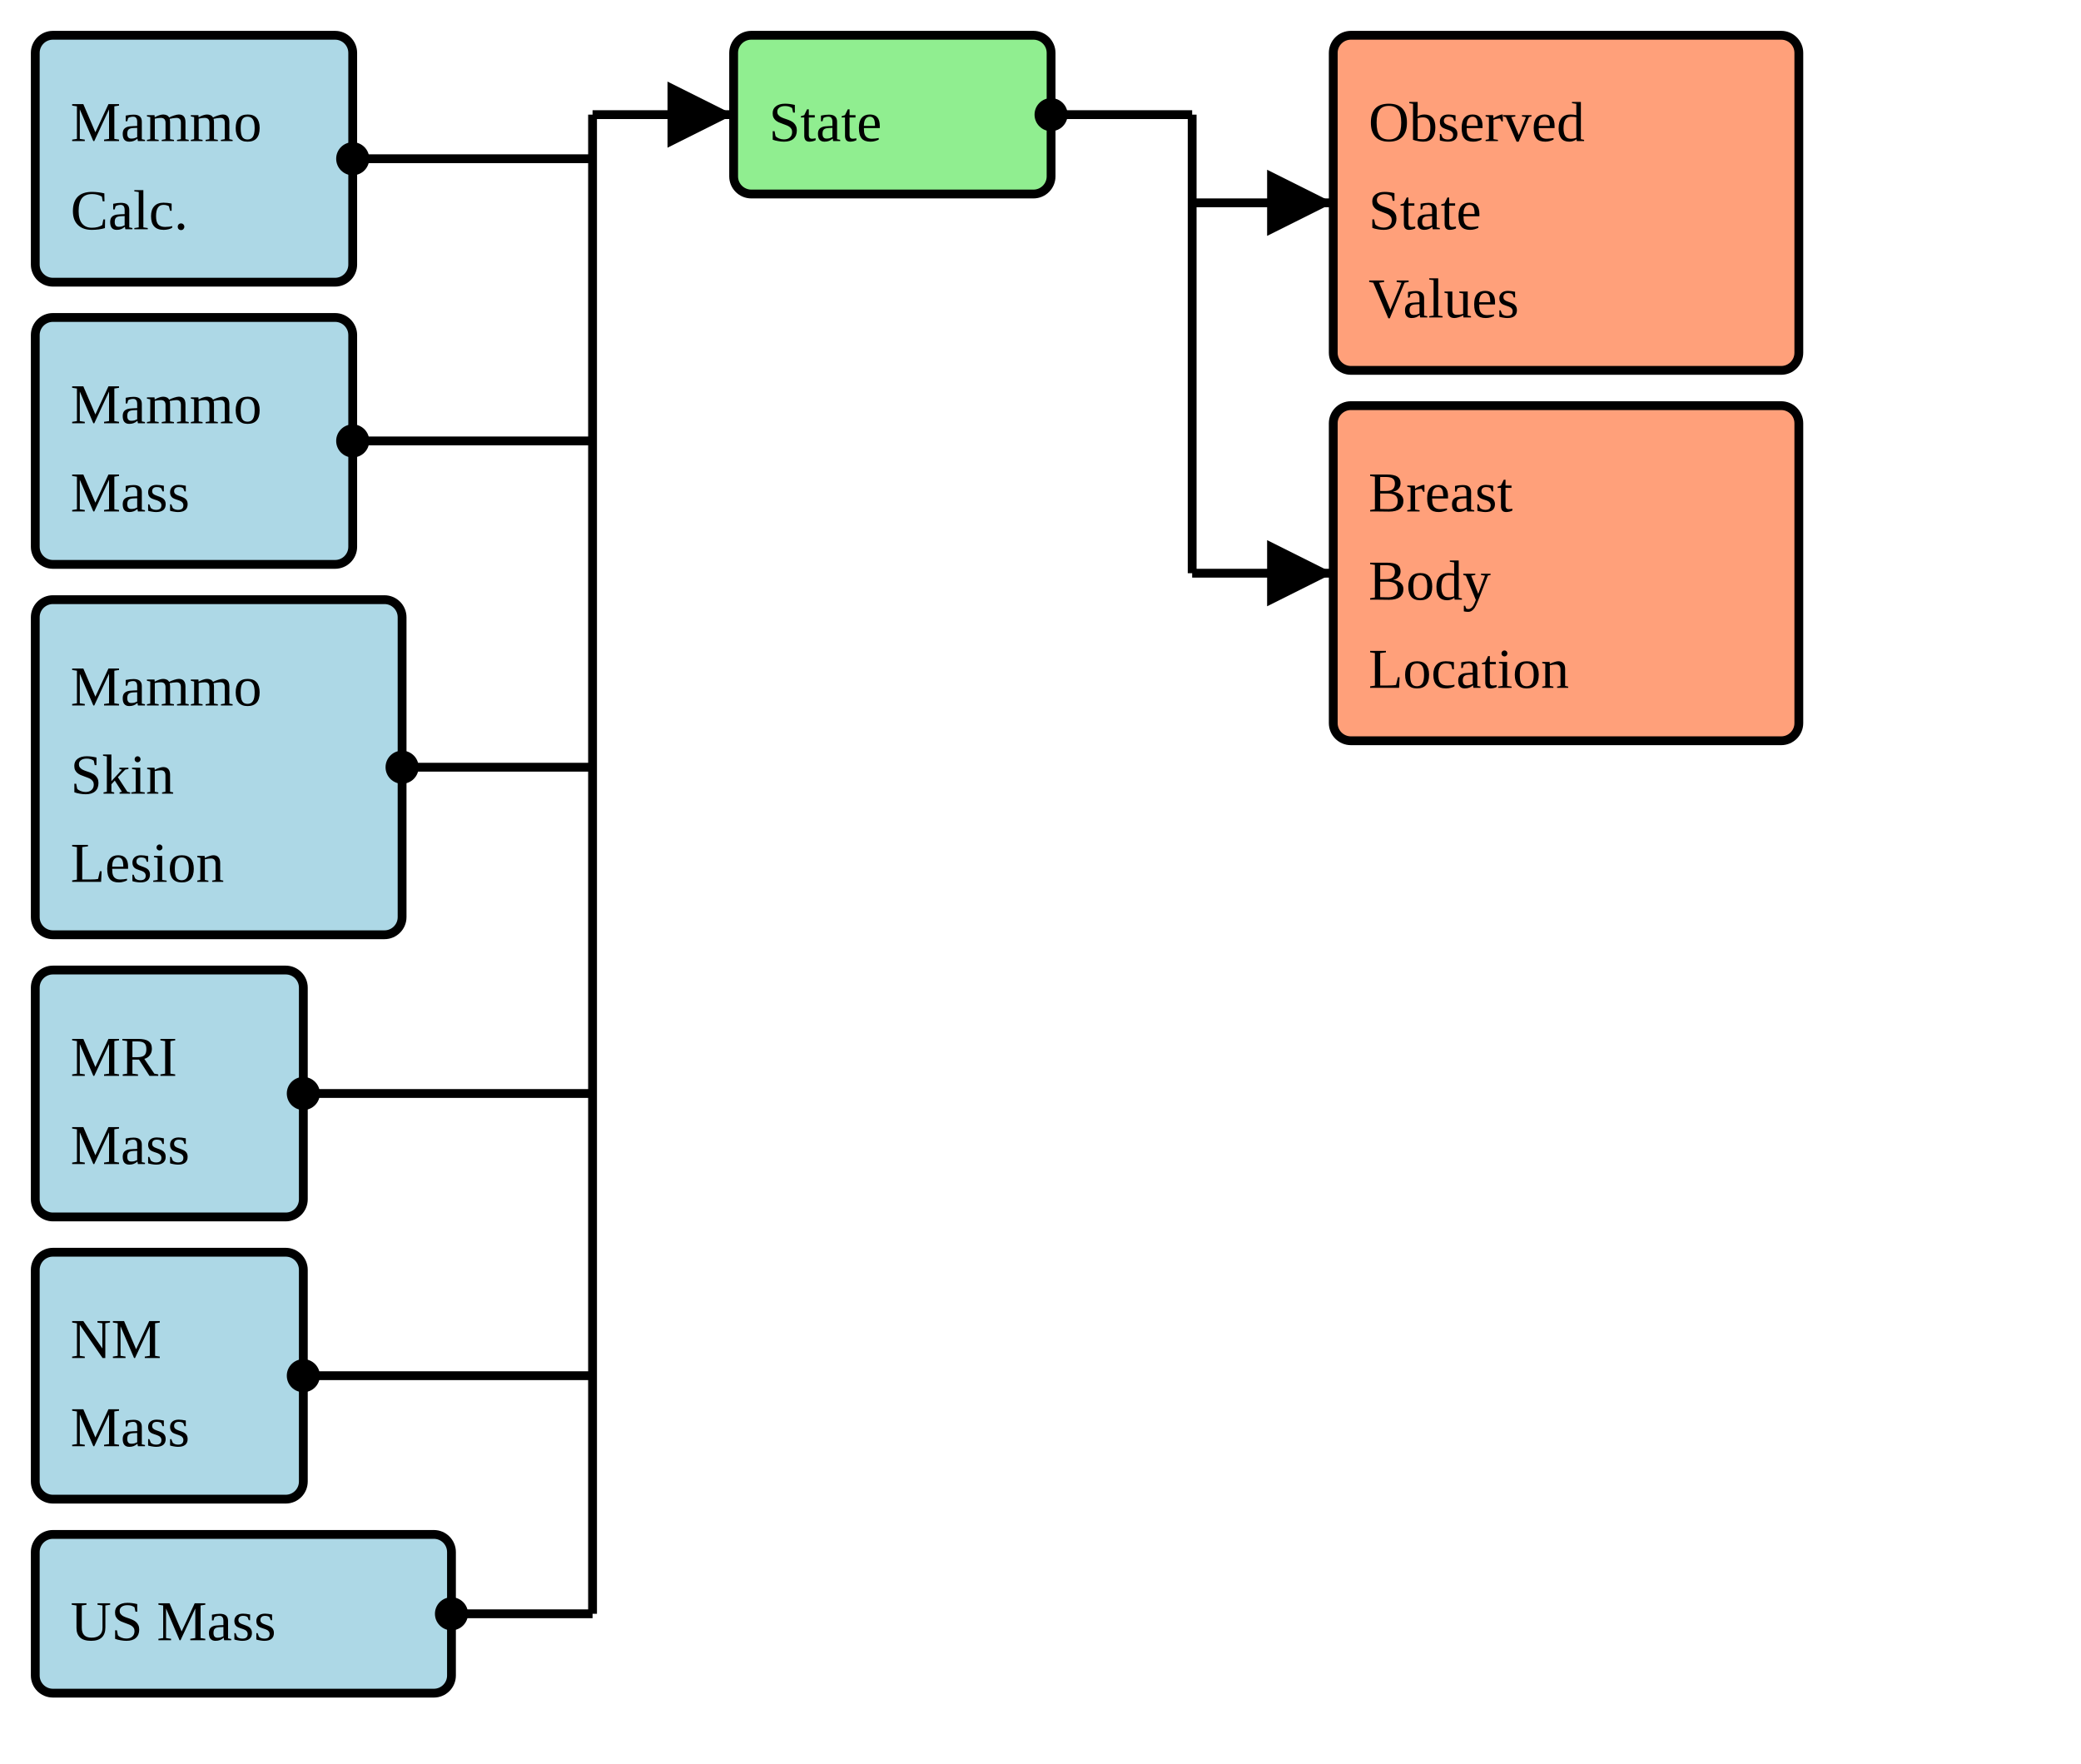
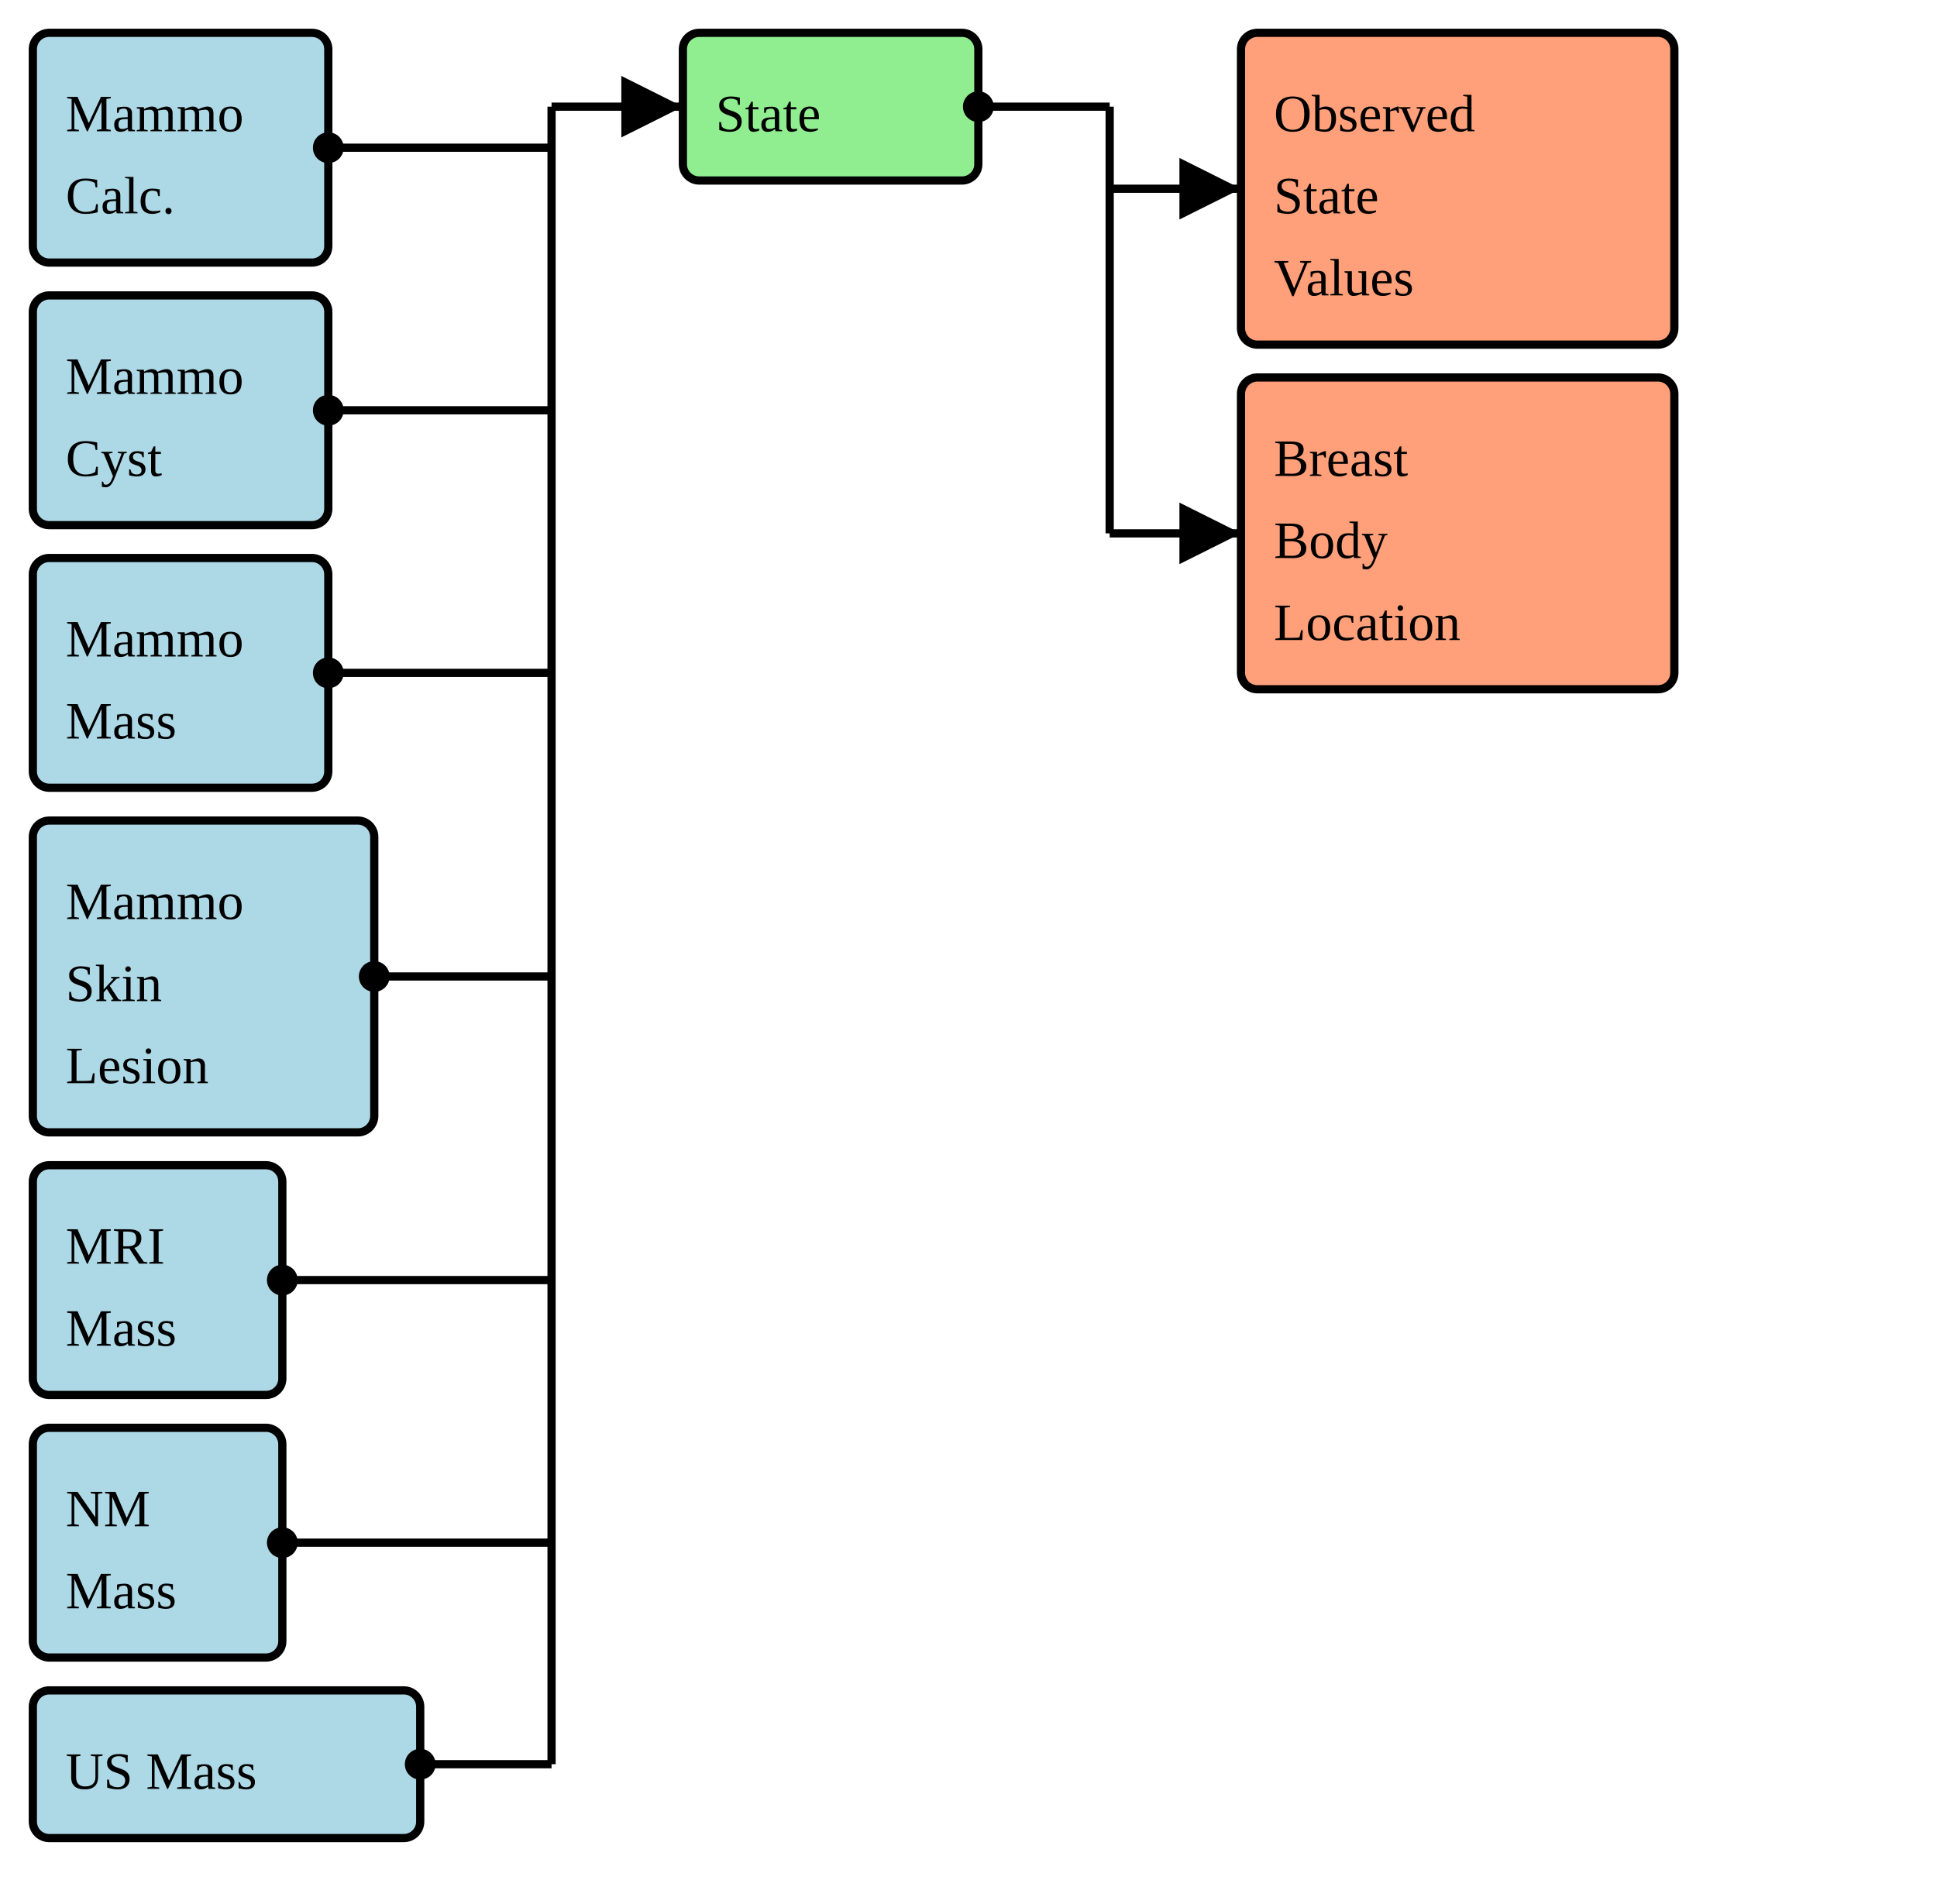
- <svg xmlns="http://www.w3.org/2000/svg" version="1.1" width="442.5" height="375">
+ <svg xmlns="http://www.w3.org/2000/svg" version="1.1" width="442.5" height="435">
  <defs>
    <marker id="arrowStart" markerWidth="3.75" markerHeight="3.75" markerUnits="px" refX="1.875" refY="1.875">
      <circle fill="Black" stroke-width="0" cx="1.875" cy="1.875" r="1.875" />
    </marker>
    <marker id="arrowEnd" markerWidth="7.5" markerHeight="7.5" markerUnits="px" refX="7.5" refY="3.75">
      <polygon fill="Black" stroke-width="0" points="0 0 7.5 3.75 0 7.5" />
    </marker>
  </defs>
  <g>
    <g>
      <rect fill="LightBlue" stroke="Black" stroke-width="1.875" x="7.5" y="7.5" width="67.5" height="52.5" rx="3.75" ry="3.75" />
      <a href="./StructureDefinition-BreastRadMammoCalcification.html" target="_blank">
        <text x="15" y="30">Mammo</text>
      </a>
      <a href="./StructureDefinition-BreastRadMammoCalcification.html" target="_blank">
        <text x="15" y="48.75">Calc.</text>
      </a>
    </g>
    <g>
      <rect fill="LightBlue" stroke="Black" stroke-width="1.875" x="7.5" y="67.5" width="67.5" height="52.5" rx="3.75" ry="3.75" />
-       <a href="./StructureDefinition-BreastRadMammoMass.html" target="_blank">
+       <a href="./StructureDefinition-BreastRadMammoCyst.html" target="_blank">
        <text x="15" y="90">Mammo</text>
      </a>
-       <a href="./StructureDefinition-BreastRadMammoMass.html" target="_blank">
-         <text x="15" y="108.75">Mass</text>
+       <a href="./StructureDefinition-BreastRadMammoCyst.html" target="_blank">
+         <text x="15" y="108.75">Cyst</text>
      </a>
    </g>
    <g>
-       <rect fill="LightBlue" stroke="Black" stroke-width="1.875" x="7.5" y="127.5" width="78" height="71.25" rx="3.75" ry="3.75" />
-       <a href="./StructureDefinition-BreastRadMammoSkinLesion.html" target="_blank">
+       <rect fill="LightBlue" stroke="Black" stroke-width="1.875" x="7.5" y="127.5" width="67.5" height="52.5" rx="3.75" ry="3.75" />
+       <a href="./StructureDefinition-BreastRadMammoMass.html" target="_blank">
        <text x="15" y="150">Mammo</text>
      </a>
-       <a href="./StructureDefinition-BreastRadMammoSkinLesion.html" target="_blank">
-         <text x="15" y="168.75">Skin</text>
-       </a>
-       <a href="./StructureDefinition-BreastRadMammoSkinLesion.html" target="_blank">
-         <text x="15" y="187.5">Lesion</text>
+       <a href="./StructureDefinition-BreastRadMammoMass.html" target="_blank">
+         <text x="15" y="168.75">Mass</text>
      </a>
    </g>
    <g>
-       <rect fill="LightBlue" stroke="Black" stroke-width="1.875" x="7.5" y="206.25" width="57" height="52.5" rx="3.75" ry="3.75" />
-       <a href="./StructureDefinition-BreastRadMRIMass.html" target="_blank">
-         <text x="15" y="228.75">MRI</text>
+       <rect fill="LightBlue" stroke="Black" stroke-width="1.875" x="7.5" y="187.5" width="78" height="71.25" rx="3.75" ry="3.75" />
+       <a href="./StructureDefinition-BreastRadMammoSkinLesion.html" target="_blank">
+         <text x="15" y="210">Mammo</text>
      </a>
-       <a href="./StructureDefinition-BreastRadMRIMass.html" target="_blank">
-         <text x="15" y="247.5">Mass</text>
+       <a href="./StructureDefinition-BreastRadMammoSkinLesion.html" target="_blank">
+         <text x="15" y="228.75">Skin</text>
+       </a>
+       <a href="./StructureDefinition-BreastRadMammoSkinLesion.html" target="_blank">
+         <text x="15" y="247.5">Lesion</text>
      </a>
    </g>
    <g>
      <rect fill="LightBlue" stroke="Black" stroke-width="1.875" x="7.5" y="266.25" width="57" height="52.5" rx="3.75" ry="3.75" />
-       <a href="./StructureDefinition-BreastRadNMMass.html" target="_blank">
-         <text x="15" y="288.75">NM</text>
+       <a href="./StructureDefinition-BreastRadMRIMass.html" target="_blank">
+         <text x="15" y="288.75">MRI</text>
      </a>
-       <a href="./StructureDefinition-BreastRadNMMass.html" target="_blank">
+       <a href="./StructureDefinition-BreastRadMRIMass.html" target="_blank">
        <text x="15" y="307.5">Mass</text>
      </a>
    </g>
    <g>
-       <rect fill="LightBlue" stroke="Black" stroke-width="1.875" x="7.5" y="326.25" width="88.5" height="33.75" rx="3.75" ry="3.75" />
+       <rect fill="LightBlue" stroke="Black" stroke-width="1.875" x="7.5" y="326.25" width="57" height="52.5" rx="3.75" ry="3.75" />
+       <a href="./StructureDefinition-BreastRadNMMass.html" target="_blank">
+         <text x="15" y="348.75">NM</text>
+       </a>
+       <a href="./StructureDefinition-BreastRadNMMass.html" target="_blank">
+         <text x="15" y="367.5">Mass</text>
+       </a>
+     </g>
+     <g>
+       <rect fill="LightBlue" stroke="Black" stroke-width="1.875" x="7.5" y="386.25" width="88.5" height="33.75" rx="3.75" ry="3.75" />
      <a href="./StructureDefinition-BreastRadUSMass.html" target="_blank">
-         <text x="15" y="348.75">US Mass</text>
+         <text x="15" y="408.75">US Mass</text>
      </a>
    </g>
    <line stroke="Black" stroke-width="1.875" marker-end="url(#arrowEnd)" x1="126" y1="24.375" x2="156" y2="24.375" />
    <line stroke="Black" stroke-width="1.875" marker-start="url(#arrowStart)" x1="75" y1="33.75" x2="126" y2="33.75" />
    <line stroke="Black" stroke-width="1.875" marker-start="url(#arrowStart)" x1="75" y1="93.75" x2="126" y2="93.75" />
-     <line stroke="Black" stroke-width="1.875" marker-start="url(#arrowStart)" x1="85.5" y1="163.125" x2="126" y2="163.125" />
-     <line stroke="Black" stroke-width="1.875" marker-start="url(#arrowStart)" x1="64.5" y1="232.5" x2="126" y2="232.5" />
+     <line stroke="Black" stroke-width="1.875" marker-start="url(#arrowStart)" x1="75" y1="153.75" x2="126" y2="153.75" />
+     <line stroke="Black" stroke-width="1.875" marker-start="url(#arrowStart)" x1="85.5" y1="223.125" x2="126" y2="223.125" />
    <line stroke="Black" stroke-width="1.875" marker-start="url(#arrowStart)" x1="64.5" y1="292.5" x2="126" y2="292.5" />
-     <line stroke="Black" stroke-width="1.875" marker-start="url(#arrowStart)" x1="96" y1="343.125" x2="126" y2="343.125" />
-     <line stroke="Black" stroke-width="1.875" x1="126" y1="24.375" x2="126" y2="343.125" />
+     <line stroke="Black" stroke-width="1.875" marker-start="url(#arrowStart)" x1="64.5" y1="352.5" x2="126" y2="352.5" />
+     <line stroke="Black" stroke-width="1.875" marker-start="url(#arrowStart)" x1="96" y1="403.125" x2="126" y2="403.125" />
+     <line stroke="Black" stroke-width="1.875" x1="126" y1="24.375" x2="126" y2="403.125" />
  </g>
  <g>
    <g>
      <rect fill="LightGreen" stroke="Black" stroke-width="1.875" x="156" y="7.5" width="67.5" height="33.75" rx="3.75" ry="3.75" />
      <text x="163.5" y="30">State</text>
    </g>
    <line stroke="Black" stroke-width="1.875" marker-end="url(#arrowEnd)" x1="253.5" y1="43.125" x2="283.5" y2="43.125" />
    <line stroke="Black" stroke-width="1.875" marker-end="url(#arrowEnd)" x1="253.5" y1="121.875" x2="283.5" y2="121.875" />
    <line stroke="Black" stroke-width="1.875" marker-start="url(#arrowStart)" x1="223.5" y1="24.375" x2="253.5" y2="24.375" />
    <line stroke="Black" stroke-width="1.875" x1="253.5" y1="24.375" x2="253.5" y2="121.875" />
  </g>
  <g>
    <g>
      <rect fill="LightSalmon" stroke="Black" stroke-width="1.875" x="283.5" y="7.5" width="99" height="71.25" rx="3.75" ry="3.75" />
      <a href="./ValueSet-CommonObservedStateVS.html" target="_blank">
        <text x="291" y="30">Observed</text>
      </a>
      <a href="./ValueSet-CommonObservedStateVS.html" target="_blank">
        <text x="291" y="48.75">State</text>
      </a>
      <a href="./ValueSet-CommonObservedStateVS.html" target="_blank">
        <text x="291" y="67.5">Values</text>
      </a>
    </g>
    <g>
      <rect fill="LightSalmon" stroke="Black" stroke-width="1.875" x="283.5" y="86.25" width="99" height="71.25" rx="3.75" ry="3.75" />
      <a href="./StructureDefinition-BreastBodyLocation.html" target="_blank">
        <text x="291" y="108.75">Breast</text>
      </a>
      <a href="./StructureDefinition-BreastBodyLocation.html" target="_blank">
        <text x="291" y="127.5">Body</text>
      </a>
      <a href="./StructureDefinition-BreastBodyLocation.html" target="_blank">
        <text x="291" y="146.25">Location</text>
      </a>
    </g>
  </g>
</svg>
